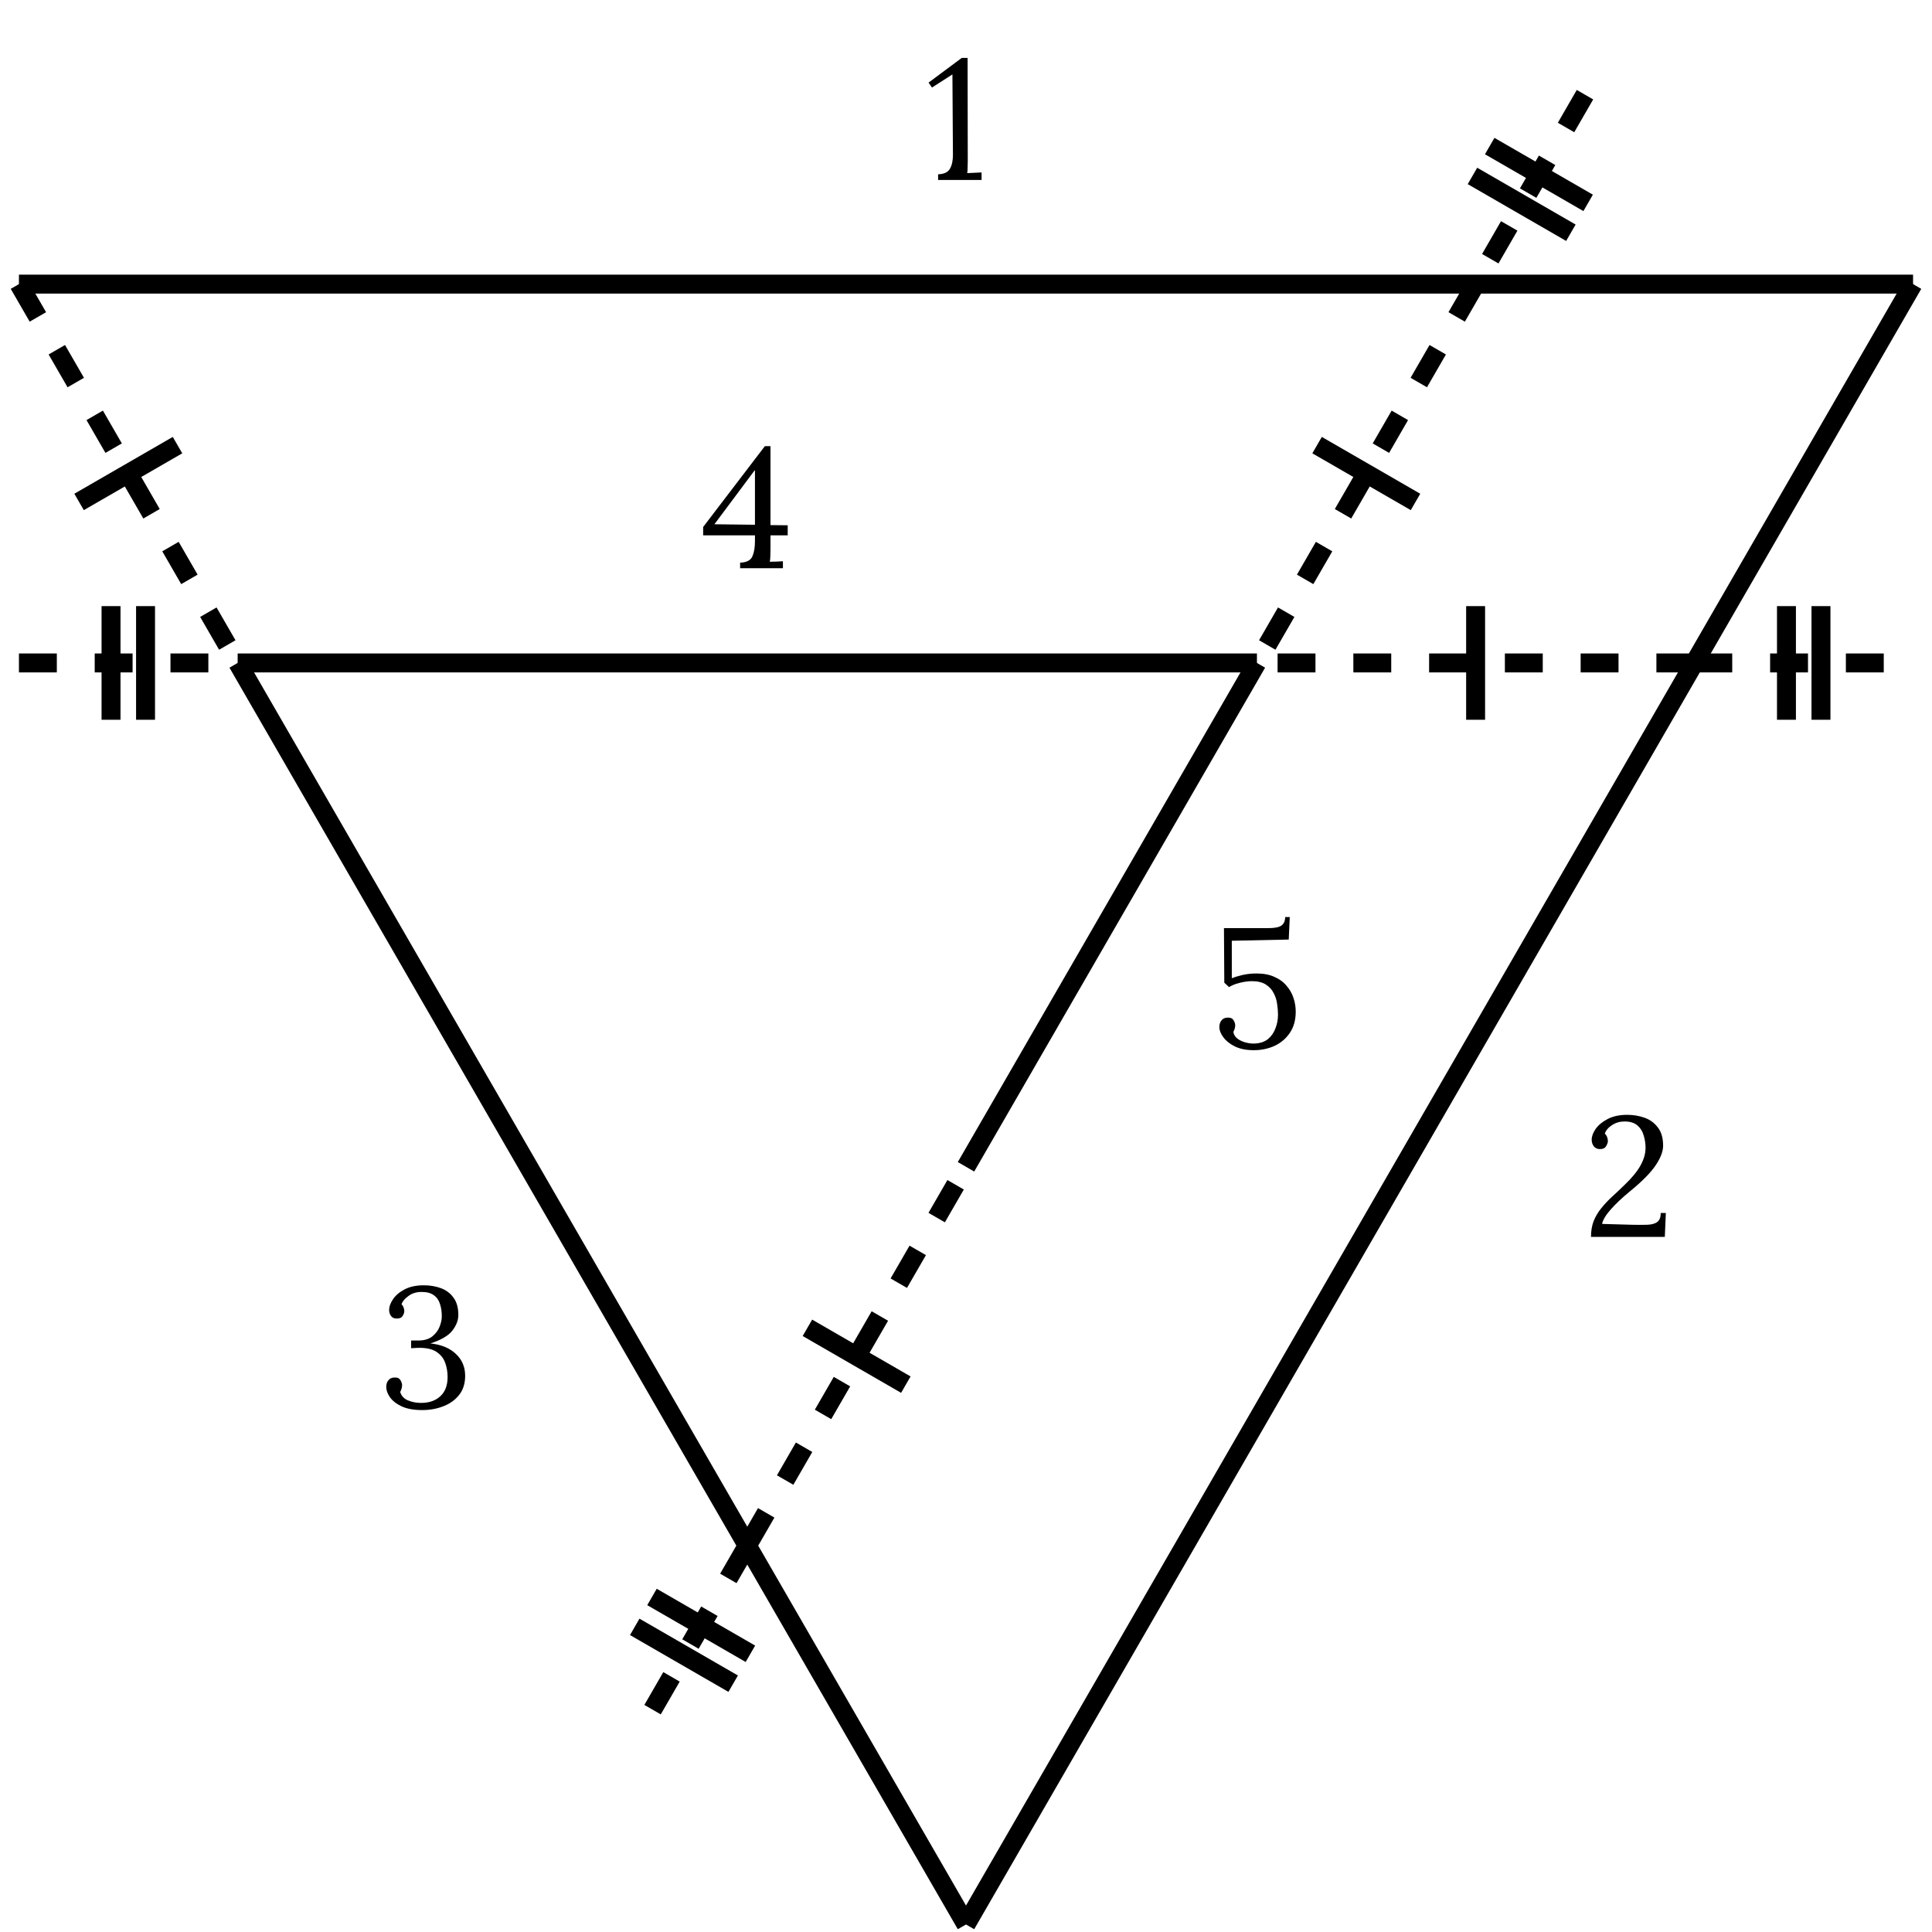
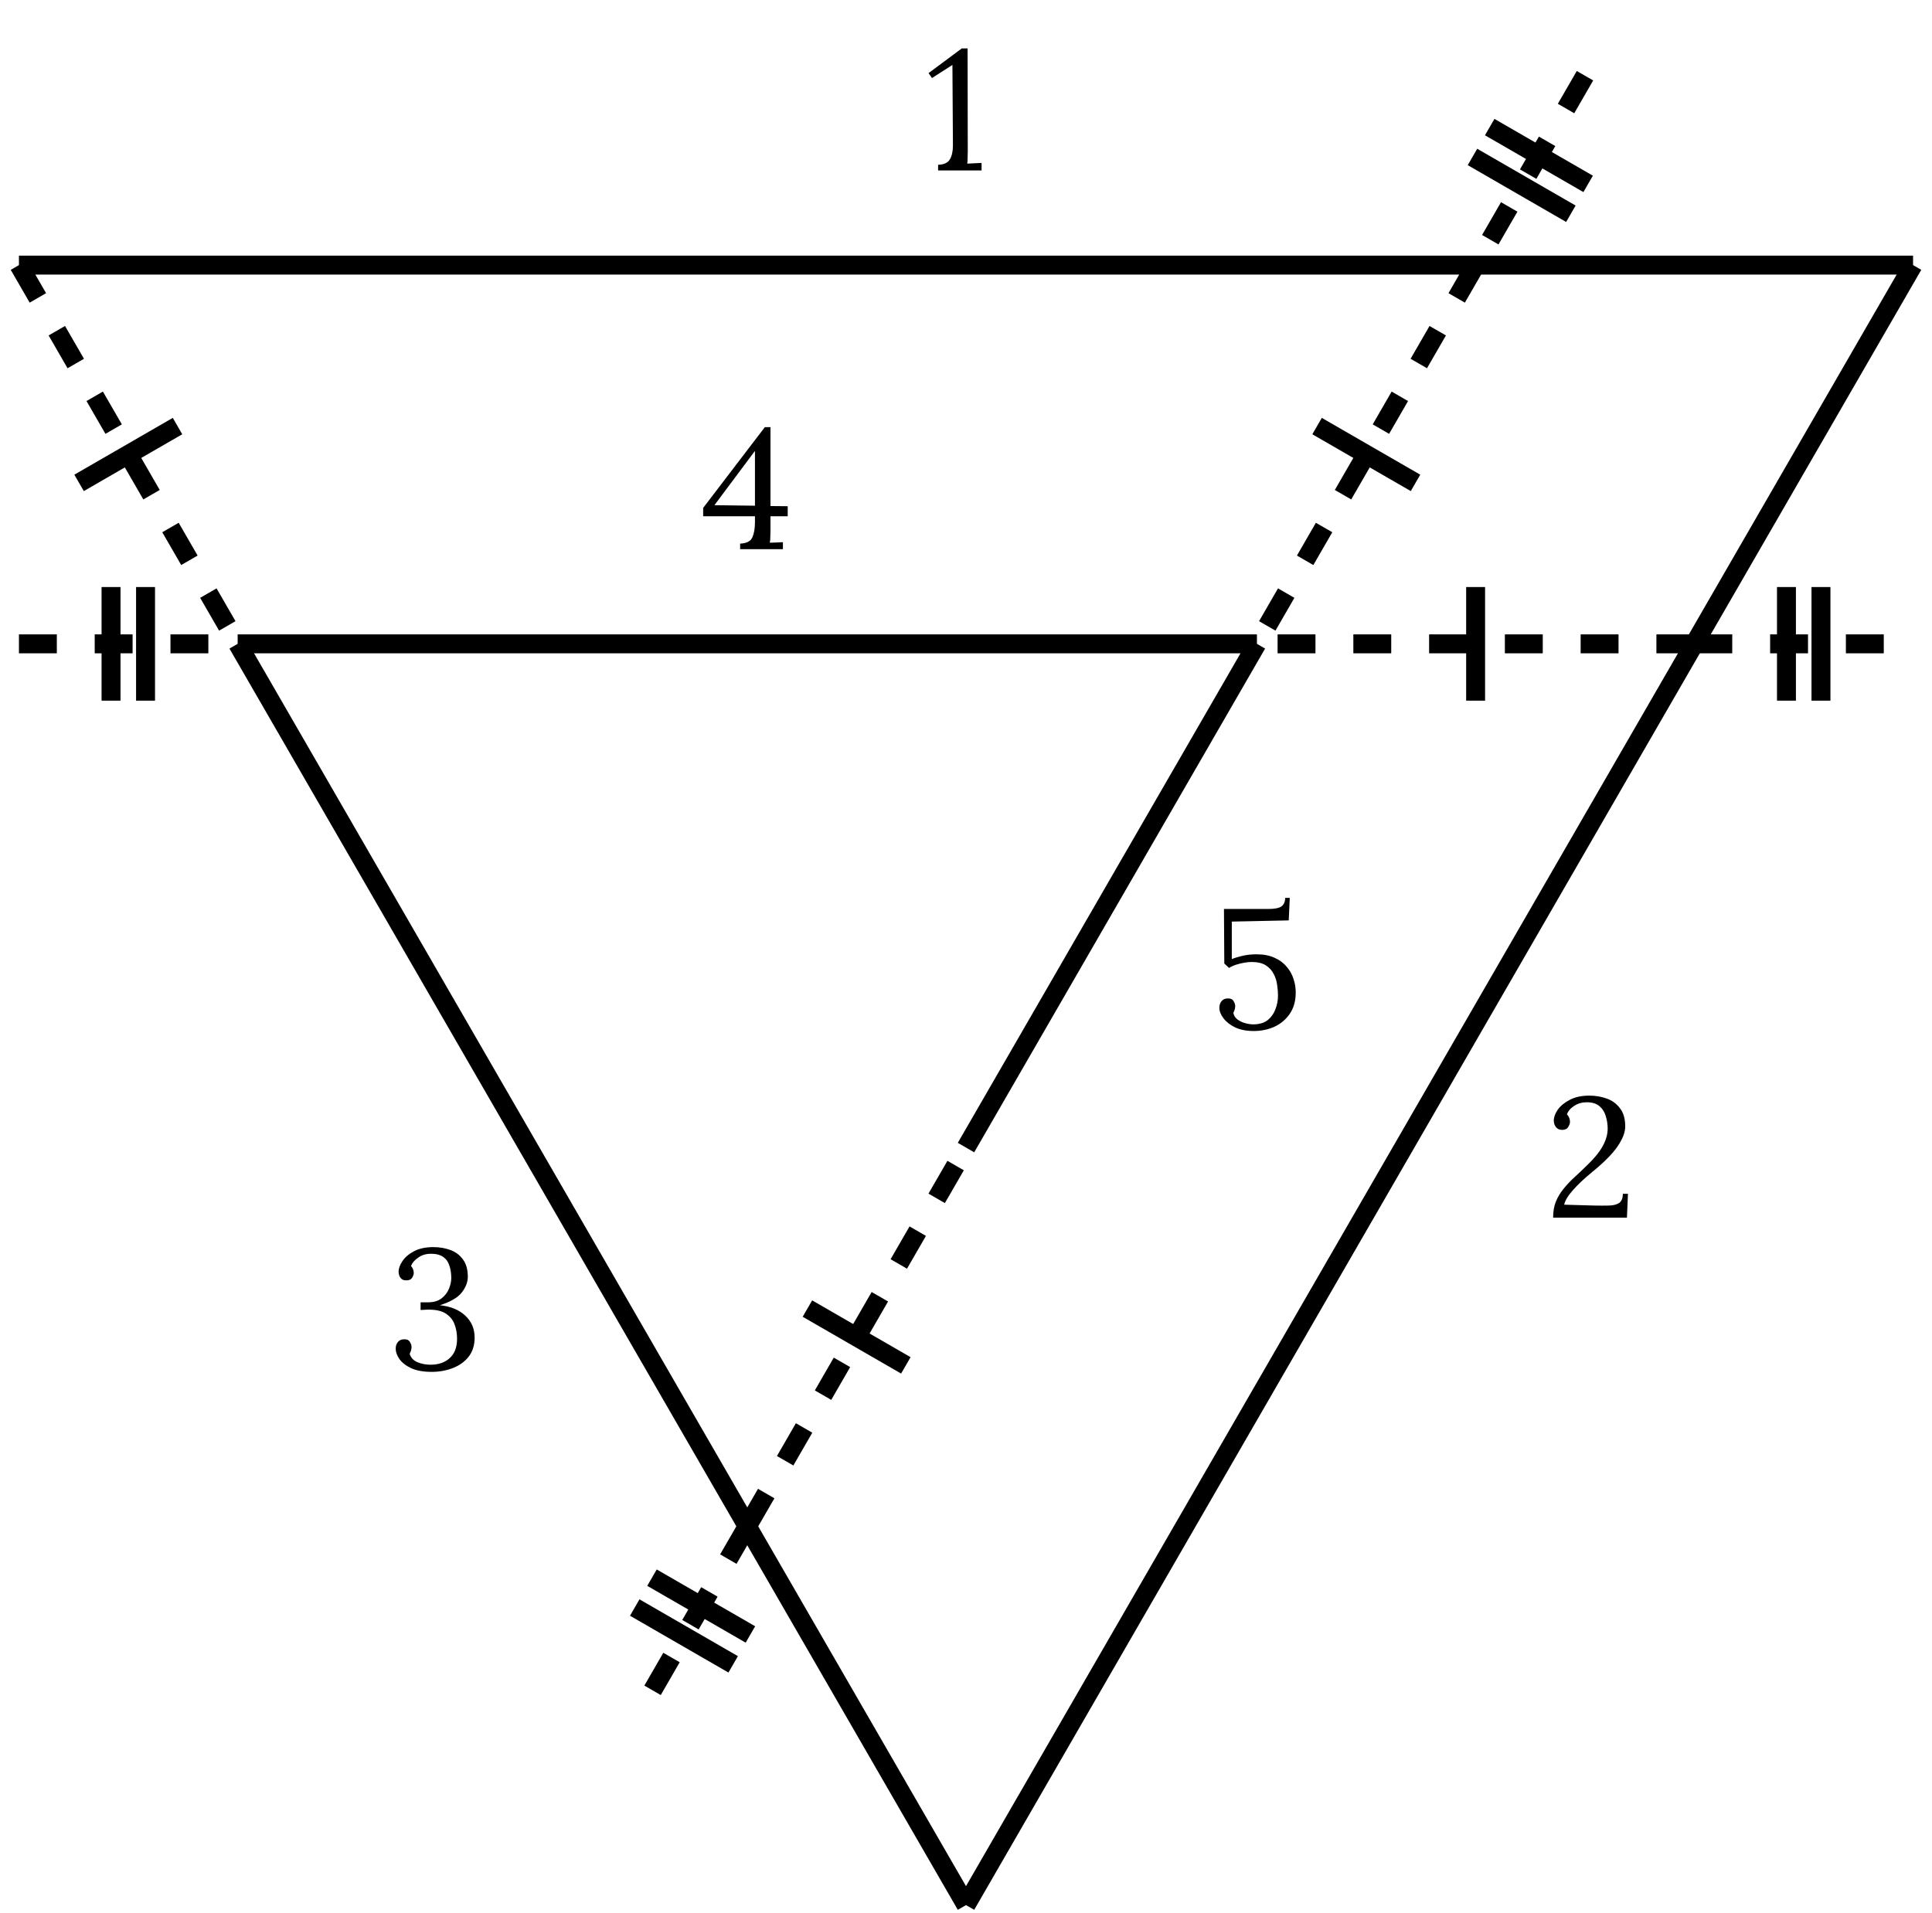
- <svg xmlns="http://www.w3.org/2000/svg" viewBox="0 0 102 102" fill="currentcolor">
+ <svg xmlns="http://www.w3.org/2000/svg" viewBox="0 0 102 101" fill="currentcolor">
  <g stroke="currentcolor">
-     <path d="M51 101.603L12.547 35" />
-     <path d="M66.358 35L51 61.601" />
-     <path d="M1 15H101" />
-     <path d="M51 101.603L89.453 35L101 15" />
-     <path d="M12.547 35H35.64H66.36" />
-     <path d="M4.175 26.5L9.372 23.5" />
-     <path d="M77.905 38V32" />
-     <path d="M94.316 38V32" />
-     <path d="M96.138 38V32" />
-     <path d="M82.935 12.288L77.739 9.288" />
-     <path d="M83.846 10.711L78.649 7.711" />
-     <path d="M38.708 88.89L33.511 85.89" />
-     <path d="M39.618 87.312L34.422 84.312" />
-     <path d="M42.628 70.102L47.824 73.102" />
-     <path d="M69.535 23.5L74.732 26.5" />
-     <path d="M5.862 38V32" />
-     <path d="M7.684 38V32" />
+     <path d="M51 100.603L12.547 34" />
+     <path d="M66.358 34L51 60.601" />
+     <path d="M1 14H101" />
+     <path d="M51 100.603L89.453 34L101 14" />
+     <path d="M12.547 34H35.64H66.36" />
+     <path d="M4.175 25.5L9.372 22.5" />
+     <path d="M77.905 37V31" />
+     <path d="M94.316 37V31" />
+     <path d="M96.138 37V31" />
+     <path d="M82.935 11.288L77.739 8.288" />
+     <path d="M83.846 9.711L78.649 6.711" />
+     <path d="M38.708 87.89L33.511 84.89" />
+     <path d="M39.618 86.312L34.422 83.312" />
+     <path d="M42.628 69.102L47.824 72.102" />
+     <path d="M69.535 22.5L74.732 25.5" />
+     <path d="M5.862 37V31" />
+     <path d="M7.684 37V31" />
    <g stroke-dasharray="2 2">
-       <path d="M39.452 81.601L33.678 91.602" />
-       <path d="M83.679 4.999L77.905 15" />
-       <path d="M77.905 15L66.358 35" />
-       <path d="M1 15L12.547 35" />
-       <path d="M1 35H12.547" />
-       <path d="M89.453 35H101" />
-       <path d="M39.452 81.603L51 61.601" />
-       <path d="M89.45 35H66.36" />
+       <path d="M39.452 80.601L33.678 90.602" />
+       <path d="M83.679 3.999L77.905 14" />
+       <path d="M77.905 14L66.358 34" />
+       <path d="M1 14L12.547 34" />
+       <path d="M1 34H12.547" />
+       <path d="M89.454 34H101" />
+       <path d="M39.452 80.603L51 60.601" />
+       <path d="M89.45 34H66.36" />
    </g>
  </g>
-   <path d="M49.527 9.5V9.203C49.839 9.191 50.046 9.095 50.148 8.915C50.256 8.735 50.31 8.489 50.31 8.177L50.283 3.929L49.203 4.622L49.023 4.361L50.778 3.056H51.084L51.093 8.519C51.093 8.633 51.09 8.744 51.084 8.852C51.084 8.96 51.078 9.056 51.066 9.14C51.192 9.134 51.318 9.128 51.444 9.122C51.57 9.116 51.696 9.11 51.822 9.104V9.5H49.527Z" />
-   <path d="M83.997 65.301C83.997 64.983 84.045 64.701 84.141 64.455C84.243 64.209 84.378 63.984 84.546 63.78C84.714 63.57 84.903 63.369 85.113 63.177C85.329 62.979 85.548 62.772 85.77 62.556C86.16 62.184 86.442 61.839 86.616 61.521C86.79 61.203 86.877 60.897 86.877 60.603C86.877 60.375 86.844 60.156 86.778 59.946C86.718 59.73 86.607 59.553 86.445 59.415C86.283 59.277 86.058 59.208 85.77 59.208C85.524 59.208 85.305 59.271 85.113 59.397C84.921 59.517 84.792 59.667 84.726 59.847C84.786 59.907 84.828 59.973 84.852 60.045C84.876 60.111 84.888 60.177 84.888 60.243C84.888 60.321 84.855 60.414 84.789 60.522C84.723 60.624 84.609 60.672 84.447 60.666C84.315 60.66 84.213 60.609 84.141 60.513C84.069 60.417 84.033 60.303 84.033 60.171C84.033 59.997 84.102 59.808 84.24 59.604C84.384 59.4 84.594 59.226 84.87 59.082C85.152 58.932 85.5 58.857 85.914 58.857C86.232 58.857 86.535 58.908 86.823 59.01C87.111 59.112 87.345 59.283 87.525 59.523C87.711 59.757 87.804 60.078 87.804 60.486C87.804 60.792 87.669 61.143 87.399 61.539C87.135 61.929 86.682 62.385 86.04 62.907C85.632 63.243 85.296 63.561 85.032 63.861C84.774 64.155 84.624 64.407 84.582 64.617L86.175 64.662C86.469 64.668 86.727 64.668 86.949 64.662C87.177 64.656 87.354 64.611 87.48 64.527C87.612 64.437 87.678 64.275 87.678 64.041H87.948L87.894 65.301H83.997Z" />
-   <path d="M22.29 74.445C21.858 74.445 21.501 74.382 21.219 74.256C20.937 74.124 20.727 73.962 20.589 73.77C20.457 73.578 20.391 73.395 20.391 73.221C20.391 73.083 20.427 72.969 20.499 72.879C20.571 72.783 20.673 72.732 20.805 72.726C20.967 72.714 21.078 72.759 21.138 72.861C21.198 72.957 21.228 73.047 21.228 73.131C21.228 73.191 21.219 73.251 21.201 73.311C21.183 73.371 21.159 73.431 21.129 73.491C21.189 73.695 21.324 73.842 21.534 73.932C21.75 74.022 21.981 74.067 22.227 74.067C22.653 74.067 22.992 73.95 23.244 73.716C23.502 73.482 23.631 73.143 23.631 72.699C23.631 72.435 23.589 72.186 23.505 71.952C23.421 71.712 23.265 71.517 23.037 71.367C22.809 71.217 22.476 71.148 22.038 71.16C21.99 71.16 21.939 71.163 21.885 71.169C21.831 71.169 21.771 71.172 21.705 71.178V70.773H22.074C22.392 70.773 22.641 70.701 22.821 70.557C23.001 70.413 23.13 70.242 23.208 70.044C23.286 69.846 23.325 69.663 23.325 69.495C23.325 69.249 23.292 69.03 23.226 68.838C23.166 68.64 23.058 68.487 22.902 68.379C22.746 68.265 22.53 68.208 22.254 68.208C21.984 68.208 21.753 68.28 21.561 68.424C21.369 68.562 21.249 68.706 21.201 68.856C21.255 68.916 21.291 68.976 21.309 69.036C21.333 69.096 21.345 69.159 21.345 69.225C21.345 69.297 21.315 69.381 21.255 69.477C21.195 69.573 21.087 69.618 20.931 69.612C20.805 69.612 20.709 69.567 20.643 69.477C20.577 69.387 20.544 69.279 20.544 69.153C20.544 68.985 20.61 68.802 20.742 68.604C20.874 68.4 21.075 68.226 21.345 68.082C21.621 67.932 21.966 67.857 22.38 67.857C22.704 67.857 23.004 67.908 23.28 68.01C23.556 68.112 23.778 68.28 23.946 68.514C24.114 68.742 24.198 69.045 24.198 69.423C24.198 69.705 24.09 69.984 23.874 70.26C23.658 70.53 23.274 70.752 22.722 70.926C23.292 70.986 23.739 71.169 24.063 71.475C24.393 71.781 24.558 72.168 24.558 72.636C24.558 73.044 24.45 73.383 24.234 73.653C24.024 73.917 23.745 74.115 23.397 74.247C23.055 74.379 22.686 74.445 22.29 74.445Z" />
-   <path d="M40.678 29.019C40.678 29.139 40.675 29.253 40.669 29.361C40.669 29.469 40.66 29.568 40.642 29.658C40.761 29.652 40.879 29.649 40.992 29.649C41.106 29.643 41.221 29.637 41.334 29.631V30H39.075V29.703H39.139C39.444 29.679 39.639 29.568 39.724 29.37C39.813 29.166 39.858 28.899 39.858 28.569V28.263H37.123V27.822L40.38 23.556H40.678V27.723L41.587 27.732V28.263H40.678V29.019ZM39.84 24.834L37.717 27.678L39.858 27.705V24.834H39.84Z" />
-   <path d="M66.194 55.445C65.81 55.445 65.483 55.382 65.213 55.256C64.943 55.124 64.736 54.962 64.592 54.77C64.448 54.578 64.376 54.395 64.376 54.221C64.376 54.083 64.412 53.969 64.484 53.879C64.556 53.783 64.658 53.732 64.79 53.726C64.952 53.714 65.063 53.759 65.123 53.861C65.183 53.957 65.213 54.047 65.213 54.131C65.213 54.191 65.204 54.251 65.186 54.311C65.168 54.371 65.144 54.428 65.114 54.482C65.138 54.626 65.213 54.746 65.339 54.842C65.465 54.932 65.609 54.998 65.771 55.04C65.939 55.082 66.092 55.1 66.23 55.094C66.524 55.082 66.761 55.004 66.941 54.86C67.121 54.71 67.253 54.521 67.337 54.293C67.427 54.065 67.472 53.825 67.472 53.573C67.472 53.405 67.457 53.219 67.427 53.015C67.403 52.811 67.343 52.619 67.247 52.439C67.157 52.253 67.019 52.1 66.833 51.98C66.647 51.86 66.395 51.8 66.077 51.8C65.975 51.8 65.849 51.812 65.699 51.836C65.555 51.86 65.408 51.896 65.258 51.944C65.114 51.992 64.991 52.049 64.889 52.115L64.637 51.881L64.619 49.001H66.95C67.292 49.001 67.526 48.956 67.652 48.866C67.784 48.77 67.85 48.62 67.85 48.416H68.093L68.039 49.604L65.033 49.667V51.647C65.177 51.587 65.363 51.53 65.591 51.476C65.825 51.422 66.074 51.395 66.338 51.395C66.71 51.395 67.025 51.455 67.283 51.575C67.547 51.689 67.76 51.845 67.922 52.043C68.09 52.235 68.213 52.451 68.291 52.691C68.369 52.925 68.408 53.165 68.408 53.411C68.408 53.855 68.303 54.23 68.093 54.536C67.889 54.836 67.619 55.064 67.283 55.22C66.947 55.37 66.584 55.445 66.194 55.445Z" />
+   <path d="M49.527 9V8.703C49.839 8.691 50.046 8.595 50.148 8.415C50.256 8.235 50.31 7.989 50.31 7.677L50.283 3.429L49.203 4.122L49.023 3.861L50.778 2.556H51.084L51.093 8.019C51.093 8.133 51.09 8.244 51.084 8.352C51.084 8.46 51.078 8.556 51.066 8.64C51.192 8.634 51.318 8.628 51.444 8.622C51.57 8.616 51.696 8.61 51.822 8.604V9H49.527Z" />
+   <path d="M81.997 64.301C81.997 63.983 82.045 63.701 82.141 63.455C82.243 63.209 82.378 62.984 82.546 62.78C82.714 62.57 82.903 62.369 83.113 62.177C83.329 61.979 83.548 61.772 83.77 61.556C84.16 61.184 84.442 60.839 84.616 60.521C84.79 60.203 84.877 59.897 84.877 59.603C84.877 59.375 84.844 59.156 84.778 58.946C84.718 58.73 84.607 58.553 84.445 58.415C84.283 58.277 84.058 58.208 83.77 58.208C83.524 58.208 83.305 58.271 83.113 58.397C82.921 58.517 82.792 58.667 82.726 58.847C82.786 58.907 82.828 58.973 82.852 59.045C82.876 59.111 82.888 59.177 82.888 59.243C82.888 59.321 82.855 59.414 82.789 59.522C82.723 59.624 82.609 59.672 82.447 59.666C82.315 59.66 82.213 59.609 82.141 59.513C82.069 59.417 82.033 59.303 82.033 59.171C82.033 58.997 82.102 58.808 82.24 58.604C82.384 58.4 82.594 58.226 82.87 58.082C83.152 57.932 83.5 57.857 83.914 57.857C84.232 57.857 84.535 57.908 84.823 58.01C85.111 58.112 85.345 58.283 85.525 58.523C85.711 58.757 85.804 59.078 85.804 59.486C85.804 59.792 85.669 60.143 85.399 60.539C85.135 60.929 84.682 61.385 84.04 61.907C83.632 62.243 83.296 62.561 83.032 62.861C82.774 63.155 82.624 63.407 82.582 63.617L84.175 63.662C84.469 63.668 84.727 63.668 84.949 63.662C85.177 63.656 85.354 63.611 85.48 63.527C85.612 63.437 85.678 63.275 85.678 63.041H85.948L85.894 64.301H81.997Z" />
+   <path d="M22.79 72.445C22.358 72.445 22.001 72.382 21.719 72.256C21.437 72.124 21.227 71.962 21.089 71.77C20.957 71.578 20.891 71.395 20.891 71.221C20.891 71.083 20.927 70.969 20.999 70.879C21.071 70.783 21.173 70.732 21.305 70.726C21.467 70.714 21.578 70.759 21.638 70.861C21.698 70.957 21.728 71.047 21.728 71.131C21.728 71.191 21.719 71.251 21.701 71.311C21.683 71.371 21.659 71.431 21.629 71.491C21.689 71.695 21.824 71.842 22.034 71.932C22.25 72.022 22.481 72.067 22.727 72.067C23.153 72.067 23.492 71.95 23.744 71.716C24.002 71.482 24.131 71.143 24.131 70.699C24.131 70.435 24.089 70.186 24.005 69.952C23.921 69.712 23.765 69.517 23.537 69.367C23.309 69.217 22.976 69.148 22.538 69.16C22.49 69.16 22.439 69.163 22.385 69.169C22.331 69.169 22.271 69.172 22.205 69.178V68.773H22.574C22.892 68.773 23.141 68.701 23.321 68.557C23.501 68.413 23.63 68.242 23.708 68.044C23.786 67.846 23.825 67.663 23.825 67.495C23.825 67.249 23.792 67.03 23.726 66.838C23.666 66.64 23.558 66.487 23.402 66.379C23.246 66.265 23.03 66.208 22.754 66.208C22.484 66.208 22.253 66.28 22.061 66.424C21.869 66.562 21.749 66.706 21.701 66.856C21.755 66.916 21.791 66.976 21.809 67.036C21.833 67.096 21.845 67.159 21.845 67.225C21.845 67.297 21.815 67.381 21.755 67.477C21.695 67.573 21.587 67.618 21.431 67.612C21.305 67.612 21.209 67.567 21.143 67.477C21.077 67.387 21.044 67.279 21.044 67.153C21.044 66.985 21.11 66.802 21.242 66.604C21.374 66.4 21.575 66.226 21.845 66.082C22.121 65.932 22.466 65.857 22.88 65.857C23.204 65.857 23.504 65.908 23.78 66.01C24.056 66.112 24.278 66.28 24.446 66.514C24.614 66.742 24.698 67.045 24.698 67.423C24.698 67.705 24.59 67.984 24.374 68.26C24.158 68.53 23.774 68.752 23.222 68.926C23.792 68.986 24.239 69.169 24.563 69.475C24.893 69.781 25.058 70.168 25.058 70.636C25.058 71.044 24.95 71.383 24.734 71.653C24.524 71.917 24.245 72.115 23.897 72.247C23.555 72.379 23.186 72.445 22.79 72.445Z" />
+   <path d="M40.678 28.019C40.678 28.139 40.675 28.253 40.669 28.361C40.669 28.469 40.66 28.568 40.642 28.658C40.761 28.652 40.879 28.649 40.992 28.649C41.106 28.643 41.221 28.637 41.334 28.631V29H39.075V28.703H39.139C39.444 28.679 39.639 28.568 39.724 28.37C39.813 28.166 39.858 27.899 39.858 27.569V27.263H37.123V26.822L40.38 22.556H40.678V26.723L41.587 26.732V27.263H40.678V28.019ZM39.84 23.834L37.717 26.678L39.858 26.705V23.834H39.84Z" />
+   <path d="M66.194 54.445C65.81 54.445 65.483 54.382 65.213 54.256C64.943 54.124 64.736 53.962 64.592 53.77C64.448 53.578 64.376 53.395 64.376 53.221C64.376 53.083 64.412 52.969 64.484 52.879C64.556 52.783 64.658 52.732 64.79 52.726C64.952 52.714 65.063 52.759 65.123 52.861C65.183 52.957 65.213 53.047 65.213 53.131C65.213 53.191 65.204 53.251 65.186 53.311C65.168 53.371 65.144 53.428 65.114 53.482C65.138 53.626 65.213 53.746 65.339 53.842C65.465 53.932 65.609 53.998 65.771 54.04C65.939 54.082 66.092 54.1 66.23 54.094C66.524 54.082 66.761 54.004 66.941 53.86C67.121 53.71 67.253 53.521 67.337 53.293C67.427 53.065 67.472 52.825 67.472 52.573C67.472 52.405 67.457 52.219 67.427 52.015C67.403 51.811 67.343 51.619 67.247 51.439C67.157 51.253 67.019 51.1 66.833 50.98C66.647 50.86 66.395 50.8 66.077 50.8C65.975 50.8 65.849 50.812 65.699 50.836C65.555 50.86 65.408 50.896 65.258 50.944C65.114 50.992 64.991 51.049 64.889 51.115L64.637 50.881L64.619 48.001H66.95C67.292 48.001 67.526 47.956 67.652 47.866C67.784 47.77 67.85 47.62 67.85 47.416H68.093L68.039 48.604L65.033 48.667V50.647C65.177 50.587 65.363 50.53 65.591 50.476C65.825 50.422 66.074 50.395 66.338 50.395C66.71 50.395 67.025 50.455 67.283 50.575C67.547 50.689 67.76 50.845 67.922 51.043C68.09 51.235 68.213 51.451 68.291 51.691C68.369 51.925 68.408 52.165 68.408 52.411C68.408 52.855 68.303 53.23 68.093 53.536C67.889 53.836 67.619 54.064 67.283 54.22C66.947 54.37 66.584 54.445 66.194 54.445Z" />
</svg>
